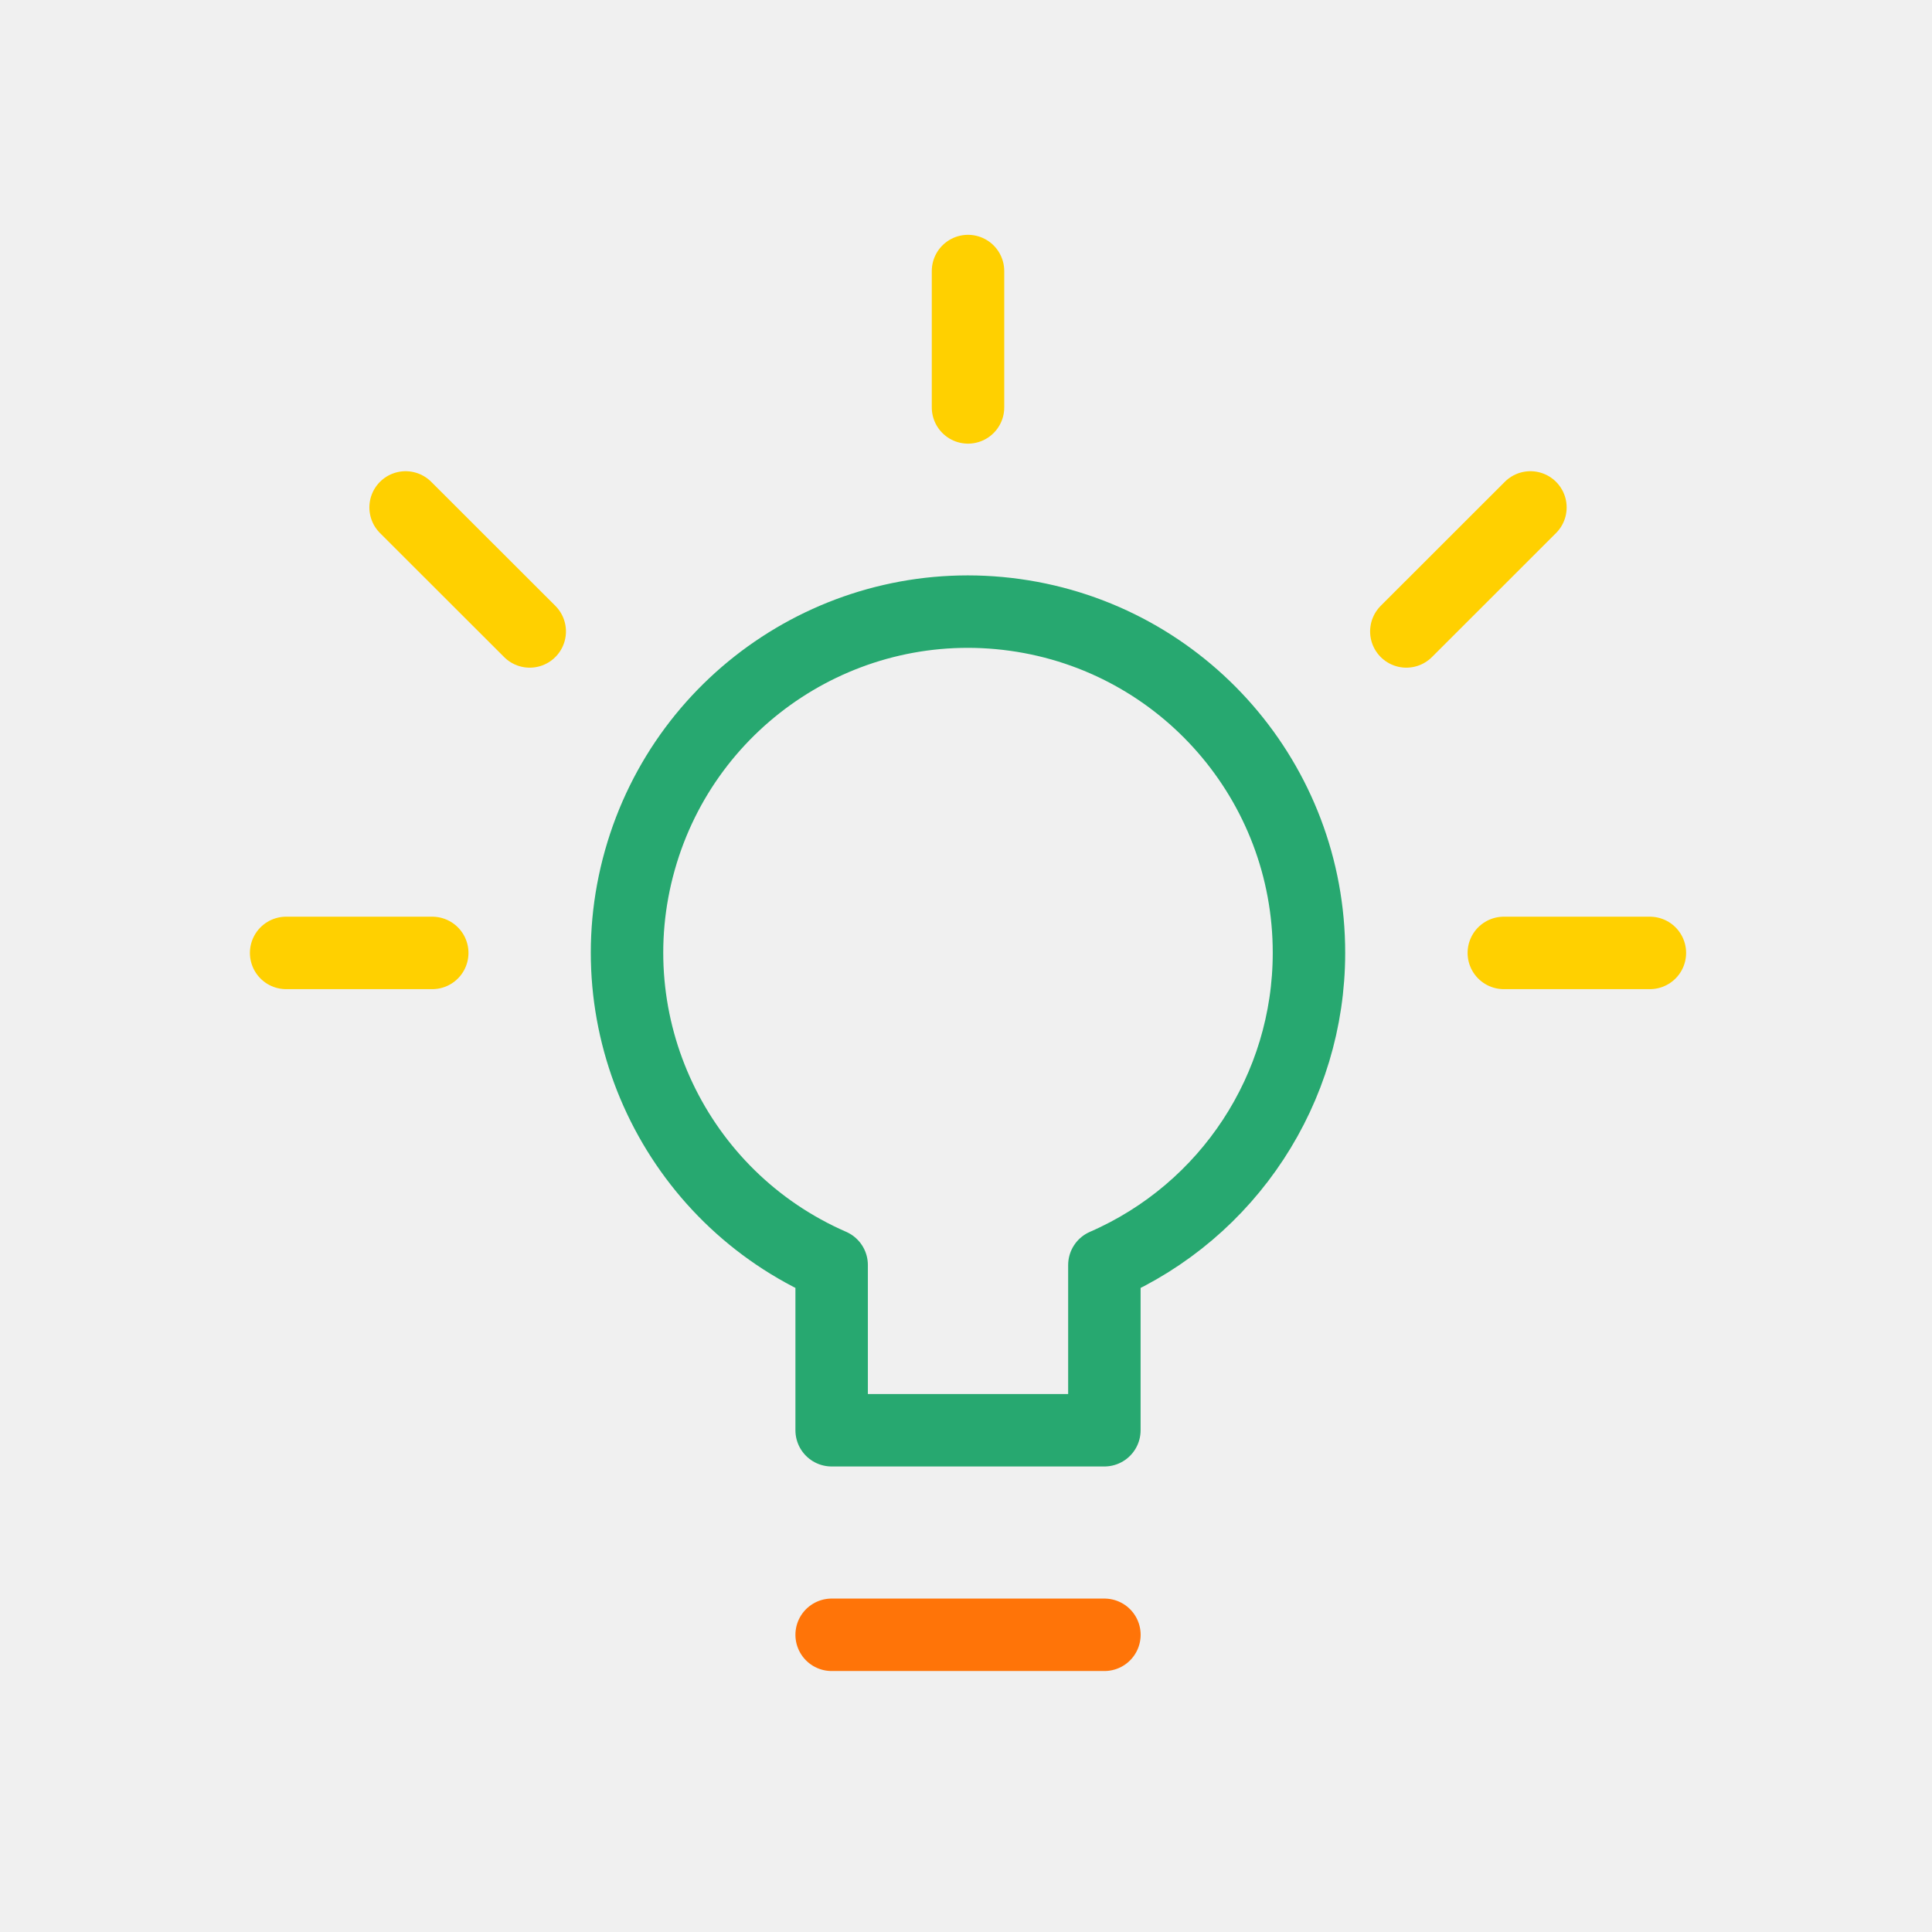
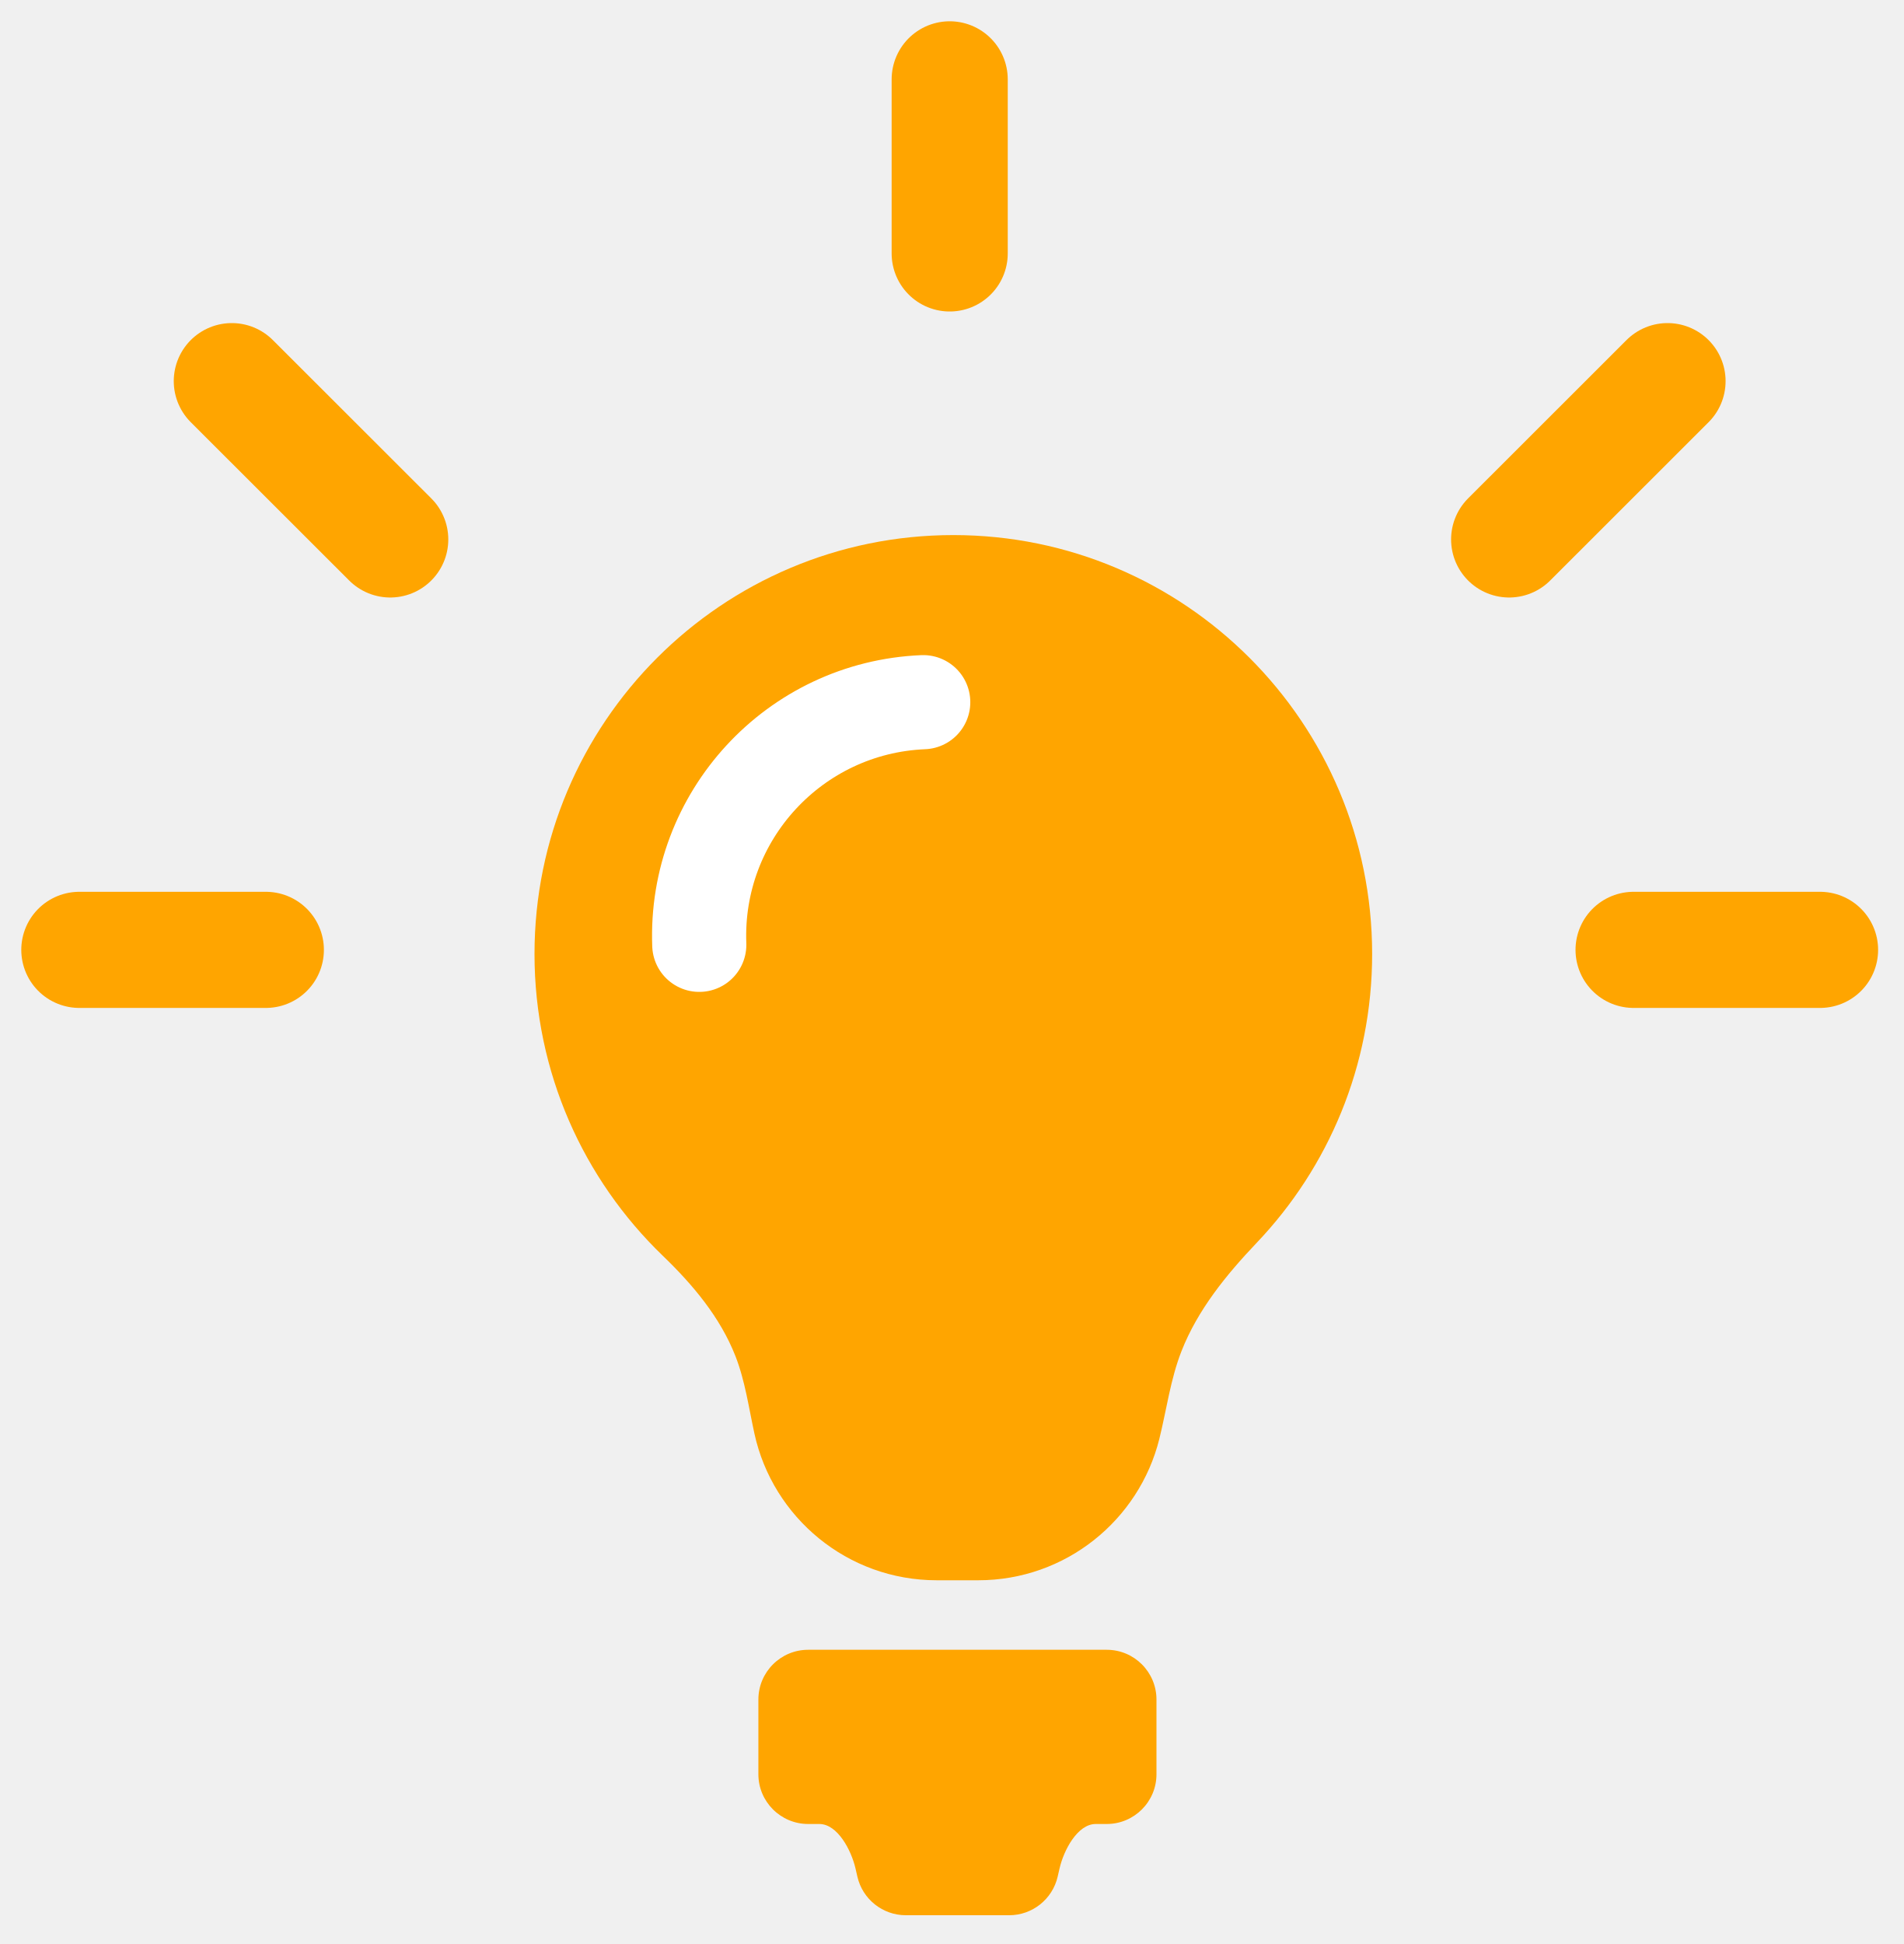
- <svg xmlns="http://www.w3.org/2000/svg" width="48" height="48" viewBox="0 0 48 48" fill="none">
-   <path d="M38.023 12.607L34.94 15.688M24.05 6.734V10.122V6.734ZM7.109 23.675H10.739H7.109ZM40.991 23.675H37.362H40.991ZM10.077 12.607L13.161 15.688L10.077 12.607Z" stroke="#FFD000" stroke-width="1.8" stroke-linecap="round" stroke-linejoin="round" />
-   <path fill-rule="evenodd" clip-rule="evenodd" d="M32.521 23.675C32.525 19.445 29.406 15.86 25.216 15.277C21.023 14.694 17.046 17.297 15.898 21.369C14.748 25.442 16.784 29.738 20.662 31.429V35.534H27.438V31.43C30.524 30.086 32.521 27.04 32.521 23.675V23.675Z" stroke="#27A870" stroke-width="1.8" stroke-linecap="round" stroke-linejoin="round" />
-   <path d="M20.662 40.616H27.439" stroke="#FF7408" stroke-width="1.8" stroke-linecap="round" stroke-linejoin="round" />
+ <svg xmlns="http://www.w3.org/2000/svg" width="48" height="49" viewBox="0 0 48 49" fill="none">
+   <path fill-rule="evenodd" clip-rule="evenodd" d="M29.786 34.056C30.195 33.014 30.914 32.133 31.685 31.322C33.487 29.428 34.592 26.866 34.592 24.046C34.592 18.215 29.865 13.487 24.034 13.487C18.202 13.487 13.475 18.215 13.475 24.046C13.475 27.033 14.715 29.73 16.708 31.651C17.466 32.381 18.155 33.2 18.54 34.18C18.785 34.806 18.876 35.481 19.02 36.138C19.483 38.251 21.364 39.832 23.616 39.832H24.661C26.866 39.832 28.717 38.316 29.227 36.269C29.41 35.53 29.508 34.764 29.786 34.056Z" fill="#FFA500" />
+   <path d="M42.039 9.607L38.046 13.597M23.942 2V6.388V2ZM2 23.942H6.702H2ZM45.884 23.942H41.183H45.884ZM5.844 9.607L9.838 13.597L5.844 9.607Z" stroke="#FFA500" stroke-width="2.927" stroke-linecap="round" stroke-linejoin="round" />
+   <path fill-rule="evenodd" clip-rule="evenodd" d="M20.374 41.584C19.681 41.584 19.119 42.146 19.119 42.839V44.721C19.119 45.413 19.681 45.975 20.374 45.975H20.654C21.118 45.975 21.462 46.641 21.567 47.094L21.615 47.303C21.746 47.872 22.253 48.275 22.837 48.275H25.441C26.025 48.275 26.532 47.872 26.664 47.303L26.712 47.094C26.816 46.641 27.161 45.975 27.625 45.975H27.901C28.594 45.975 29.155 45.413 29.155 44.721V42.839C29.155 42.146 28.594 41.584 27.901 41.584H20.374Z" fill="#FFA500" />
+   <path d="M17.629 23.815C17.505 20.569 20.03 17.834 23.275 17.699" stroke="white" stroke-width="2.373" stroke-linecap="round" stroke-linejoin="round" />
</svg>
